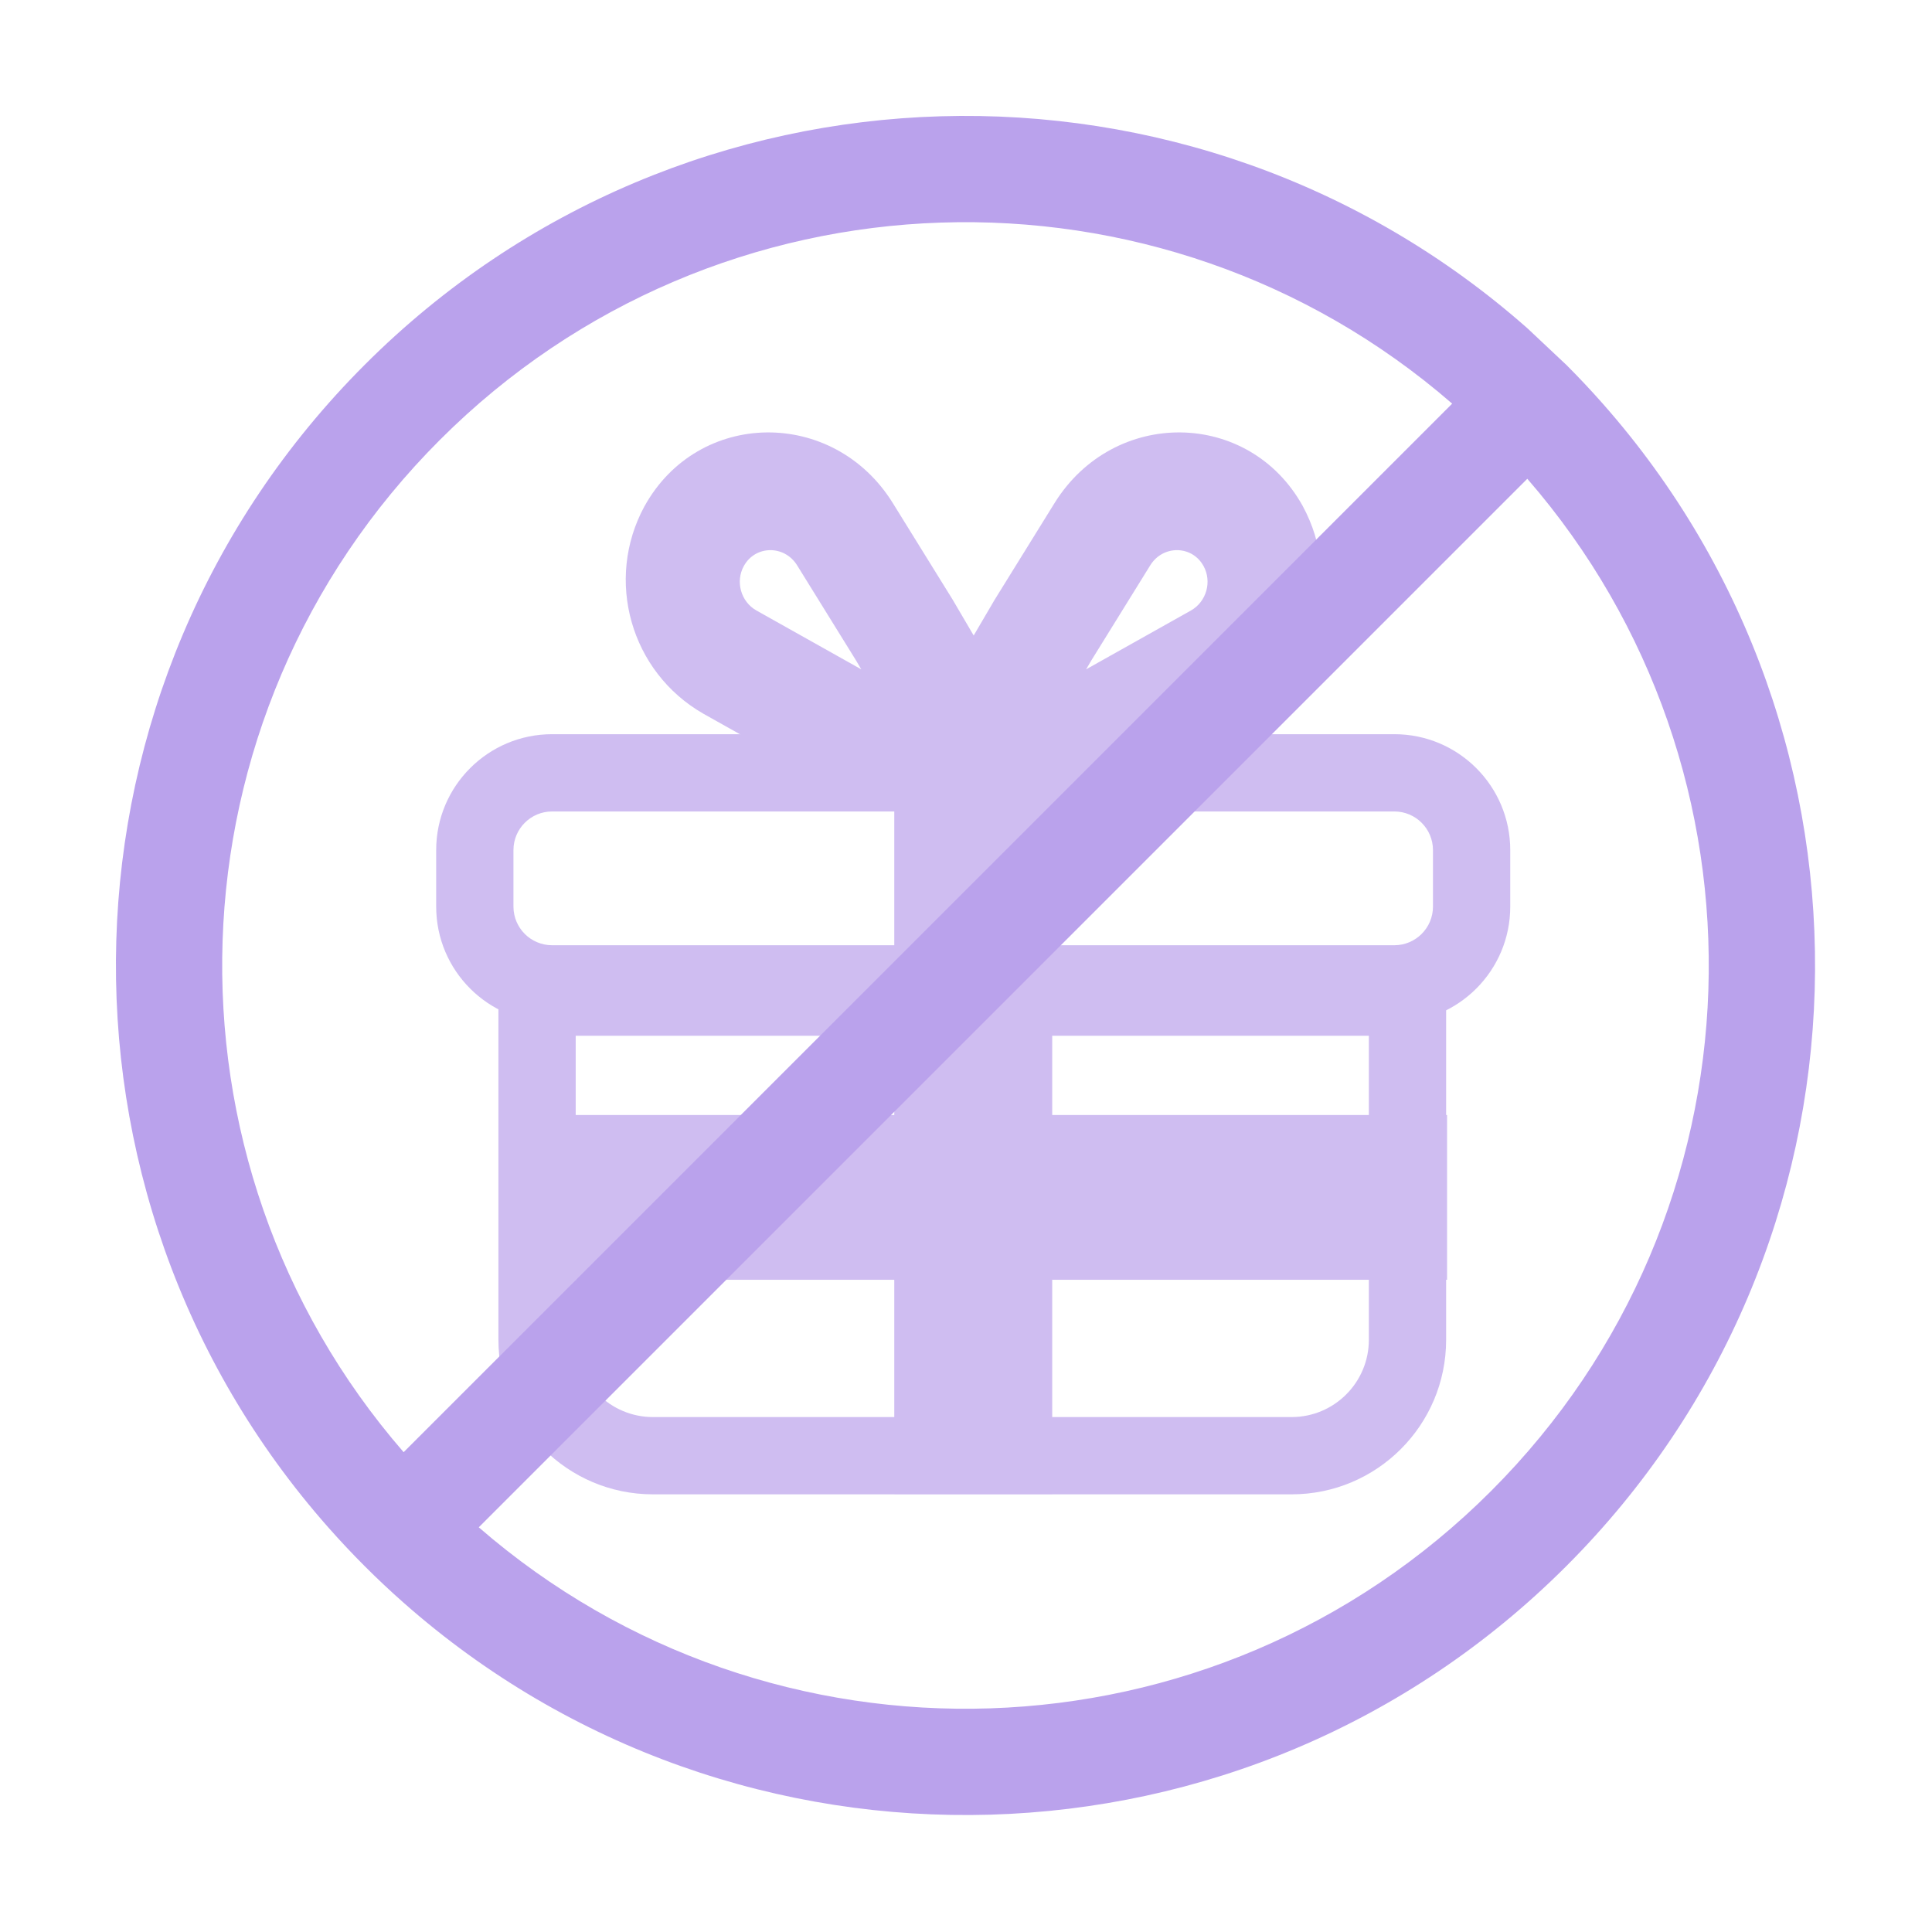
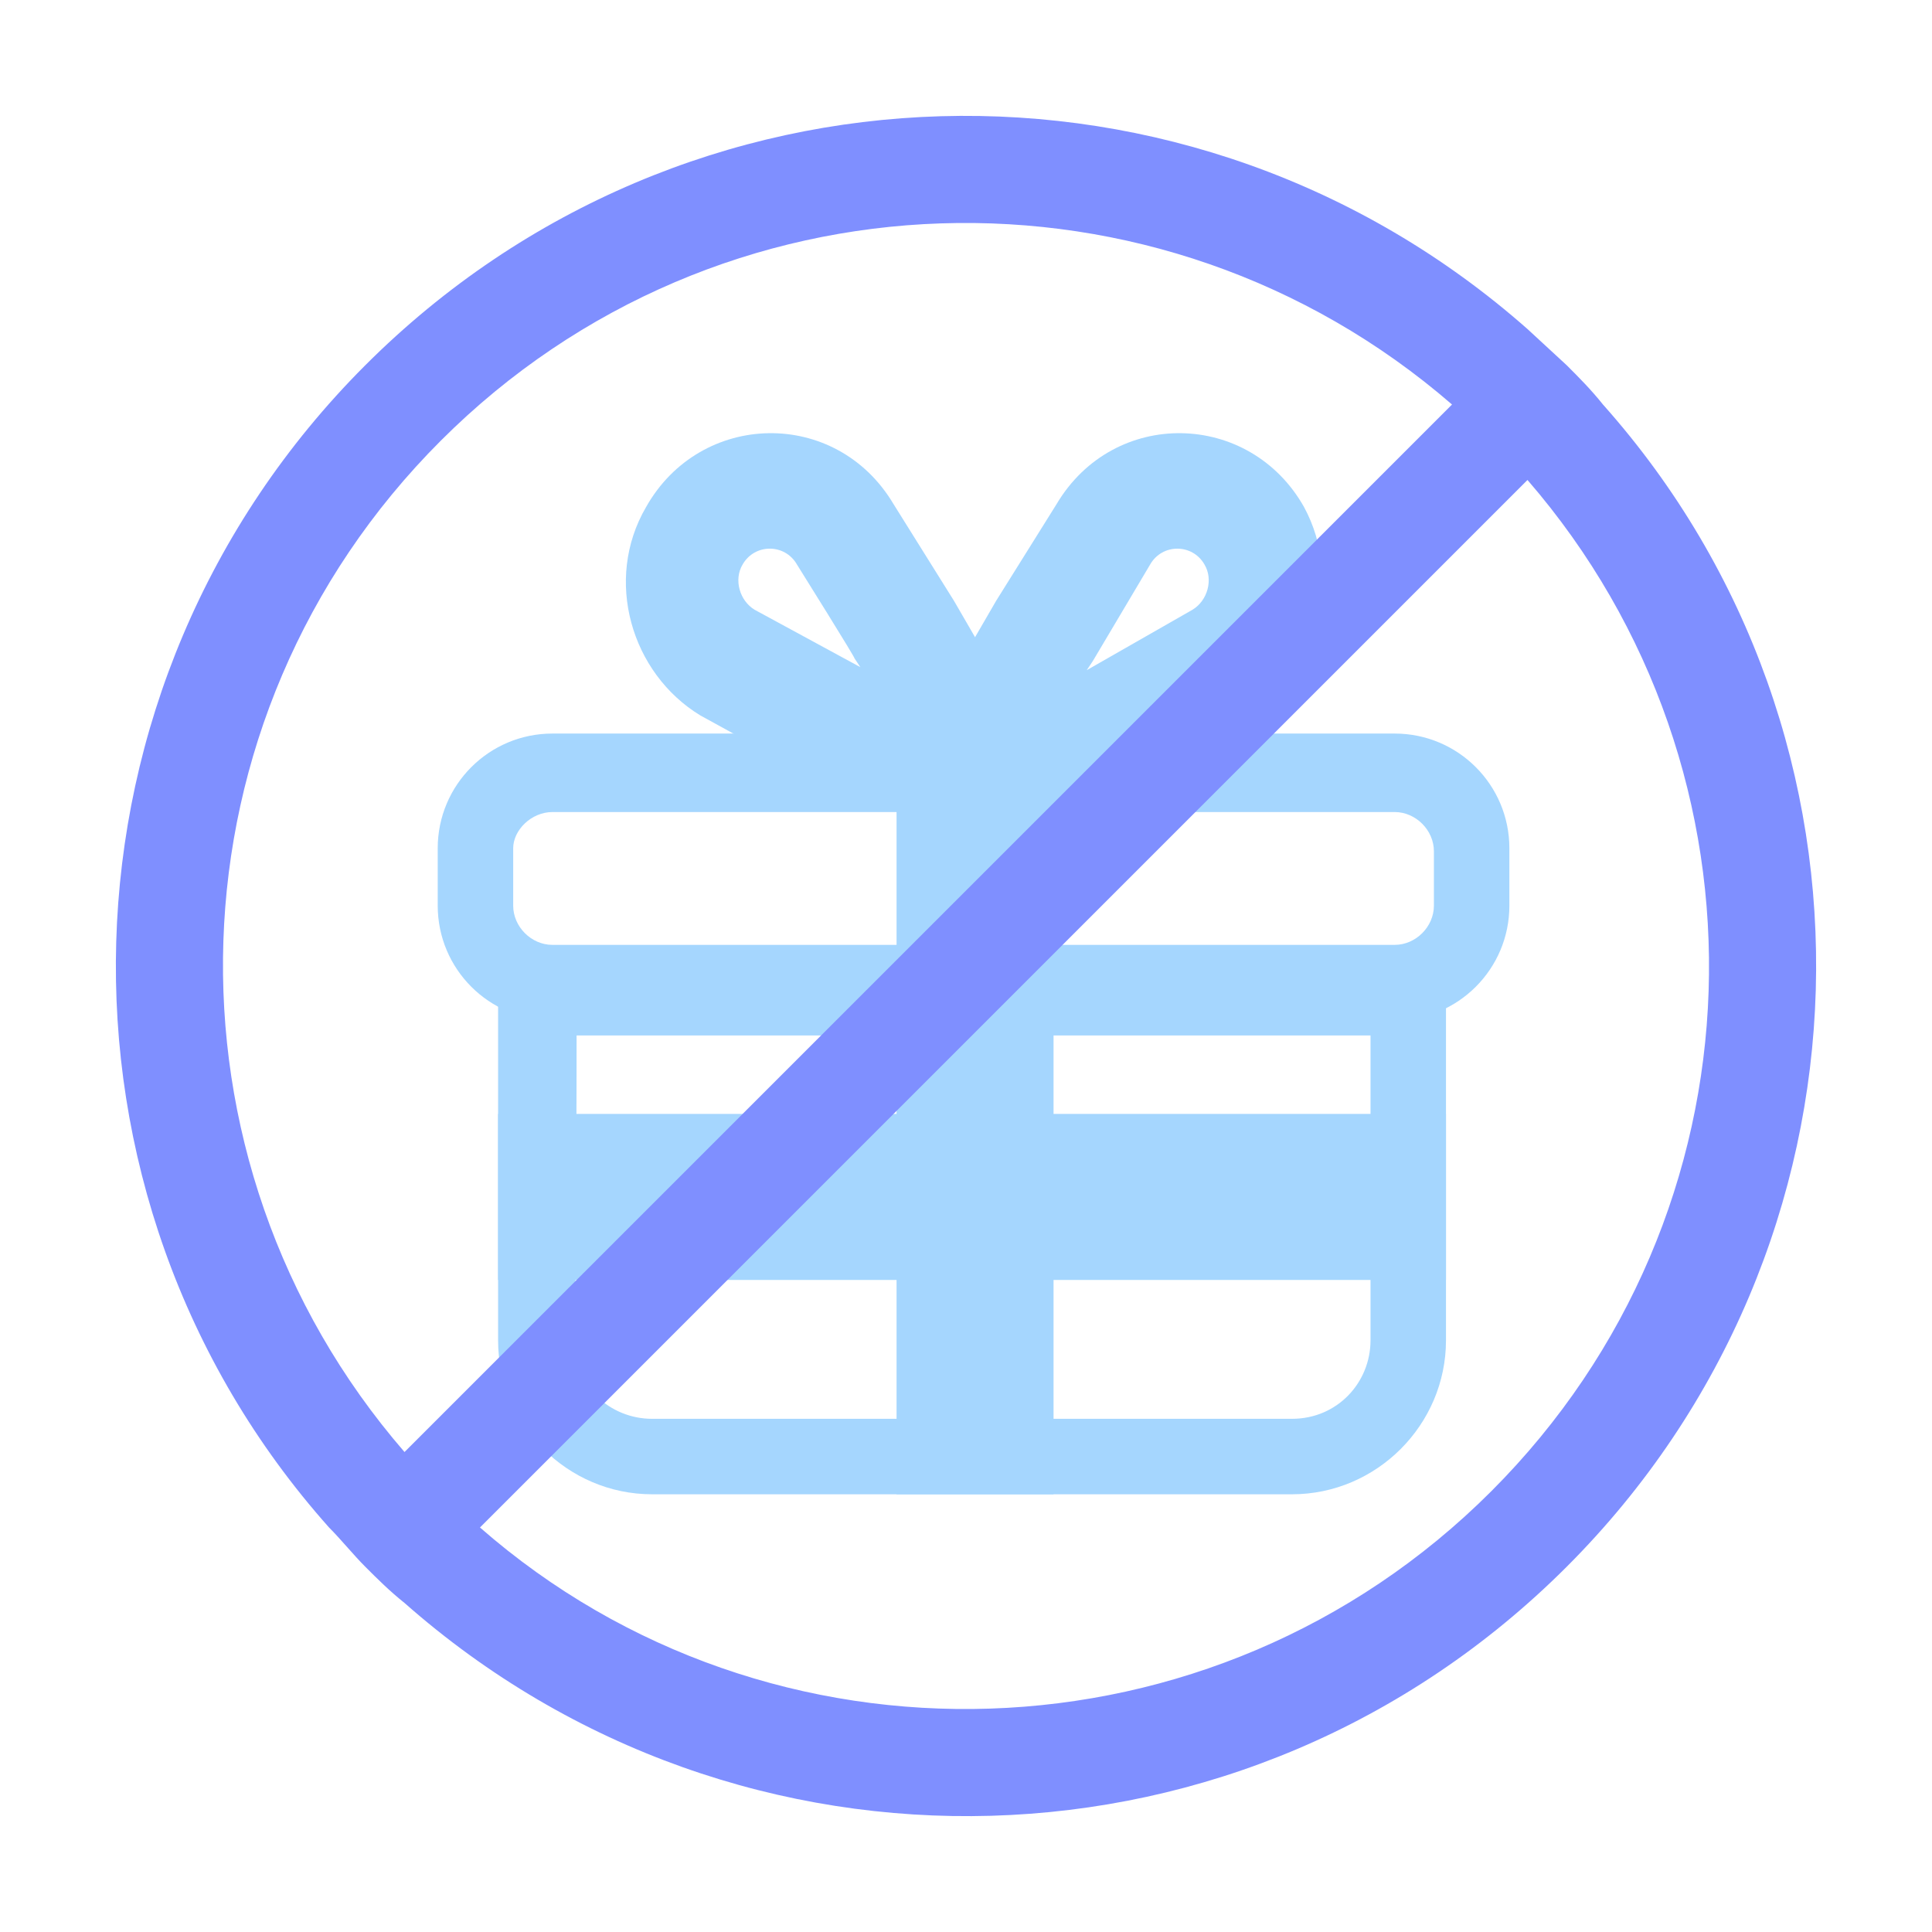
- <svg xmlns="http://www.w3.org/2000/svg" width="64" height="64" fill="none" opacity=".5">
-   <g opacity=".7">
-     <g fill="#7645d9" fill-rule="evenodd">
-       <path d="M26.406 18.728c-.421-.68-1.384-.669-1.765.021-.287.518-.097 1.186.418 1.475l3.471 1.948-.168-.286-1.956-3.158zm-5.055-1.96c1.779-3.215 6.264-3.268 8.228-.098l1.982 3.199 4.03 6.873h-6.262c-.331 0-.659-.086-.952-.251L23.3 23.643a5.11 5.11 0 0 1-1.95-6.875z" />
-       <path d="M38.103 18.728c.421-.68 1.384-.669 1.765.021.287.518.097 1.186-.418 1.475l-3.471 1.948.168-.286 1.956-3.158zm5.055-1.96c-1.779-3.215-6.264-3.268-8.228-.098l-1.982 3.199-4.03 6.873h6.262a1.94 1.94 0 0 0 .952-.251l5.075-2.848a5.11 5.11 0 0 0 1.95-6.875zM19.071 34.311h26.274v10.071a2.56 2.56 0 0 1-2.56 2.56H21.631a2.56 2.56 0 0 1-2.56-2.56V34.311zm28.834-2.56v12.631a5.12 5.12 0 0 1-5.12 5.12H21.631a5.12 5.12 0 0 1-5.12-5.12V31.751h31.394z" />
+ <svg xmlns="http://www.w3.org/2000/svg" version="1.1" id="Layer_1" opacity="0.5" x="0px" y="0px" viewBox="0 0 64 64" style="enable-background:new 0 0 64 64;" xml:space="preserve">
+   <style type="text/css">
+ 	.st0{opacity:0.7;}
+ 	.st1{fill-rule:evenodd;clip-rule:evenodd;fill:#008AFC;}
+ 	.st2{fill:#008AFC;}
+ 	.st3{fill-rule:evenodd;clip-rule:evenodd;fill:#001FFF;}
+ </style>
+   <g class="st0">
+     <g>
+       <path class="st1" d="M26.4,18.7c-0.4-0.7-1.4-0.7-1.8,0c-0.3,0.5-0.1,1.2,0.4,1.5l3.5,1.9l-0.2-0.3C28.4,21.9,26.4,18.7,26.4,18.7    z M21.4,16.8c1.8-3.2,6.3-3.3,8.2-0.1l2,3.2l4,6.9h-6.3c-0.3,0-0.7-0.1-1-0.3l-5.1-2.8C20.9,22.3,20,19.2,21.4,16.8L21.4,16.8z" />
+       <path class="st1" d="M38.1,18.7c0.4-0.7,1.4-0.7,1.8,0c0.3,0.5,0.1,1.2-0.4,1.5L36,22.2l0.2-0.3L38.1,18.7z M43.2,16.8    c-1.8-3.2-6.3-3.3-8.2-0.1l-2,3.2l-4,6.9h6.3c0.3,0,0.7-0.1,1-0.3l5.1-2.8C43.6,22.3,44.5,19.2,43.2,16.8L43.2,16.8z M19.1,34.3    h26.3v10.1c0,1.4-1.1,2.6-2.6,2.6c0,0,0,0,0,0H21.6c-1.4,0-2.6-1.1-2.6-2.6l0,0C19.1,44.4,19.1,34.3,19.1,34.3z M47.9,31.8v12.6    c0,2.8-2.3,5.1-5.1,5.1H21.6c-2.8,0-5.1-2.3-5.1-5.1V31.8C16.5,31.8,47.9,31.8,47.9,31.8z" />
    </g>
-     <path fill="#7645d9" d="M34.856 33.934h-5.232v15.555h5.232V33.934z" />
-     <path fill="#7645d9" d="M16.542 36.936v5.458h31.394v-5.458H16.542z" />
-     <path fill="#7645d9" fill-rule="evenodd" d="M18.289 26.881h27.9a1.28 1.28 0 0 1 1.28 1.28v1.871a1.28 1.28 0 0 1-1.28 1.28h-27.9a1.28 1.28 0 0 1-1.28-1.28v-1.871a1.28 1.28 0 0 1 1.28-1.28zm27.9-2.56a3.84 3.84 0 0 1 3.84 3.84v1.871a3.84 3.84 0 0 1-3.84 3.84h-27.9a3.84 3.84 0 0 1-3.84-3.84v-1.871a3.84 3.84 0 0 1 3.84-3.84h27.9z" />
-     <path fill="#7645d9" d="M34.856 24.383h-5.232v9.551h5.232v-9.551z" />
+     <path class="st2" d="M34.9,33.9h-5.2v15.6h5.2V33.9z" />
+     <path class="st2" d="M16.5,36.9v5.5h31.4v-5.5H16.5z" />
+     <path class="st1" d="M18.3,26.9h27.9c0.7,0,1.3,0.6,1.3,1.3V30c0,0.7-0.6,1.3-1.3,1.3H18.3c-0.7,0-1.3-0.6-1.3-1.3c0,0,0,0,0,0   v-1.9C17,27.5,17.6,26.9,18.3,26.9C18.3,26.9,18.3,26.9,18.3,26.9z M46.2,24.3c2.1,0,3.8,1.7,3.8,3.8l0,0V30c0,2.1-1.7,3.8-3.8,3.8   l0,0H18.3c-2.1,0-3.8-1.7-3.8-3.8l0,0v-1.9c0-2.1,1.7-3.8,3.8-3.8l0,0H46.2z" />
+     <path class="st2" d="M34.9,24.4h-5.2v9.6h5.2V24.4z" />
  </g>
-   <path fill="#7645d9" fill-rule="evenodd" d="M51.882 12.083L50.6 10.877C39.547 1.108 22.655 1.51 12.083 12.083S1.108 39.547 10.877 50.6a28.63 28.63 0 0 0 1.206 1.283c.418.418.846.82 1.283 1.206 11.053 9.768 27.944 9.366 38.517-1.206s10.975-27.464 1.206-38.517c-.386-.437-.788-.865-1.206-1.283zm-3.777 1.288c-9.673-8.397-24.336-7.996-33.533 1.201s-9.598 23.86-1.201 33.533l34.734-34.734zM15.86 50.594L50.594 15.86c8.397 9.673 7.997 24.336-1.201 33.533s-23.86 9.598-33.533 1.201z" />
+   <path class="st3" d="M51.9,12.1l-1.3-1.2c-11.1-9.8-27.9-9.4-38.5,1.2s-11,27.5-1.2,38.5c0.4,0.4,0.8,0.9,1.2,1.3  c0.4,0.4,0.8,0.8,1.3,1.2c11.1,9.8,27.9,9.4,38.5-1.2s11-27.5,1.2-38.5C52.7,12.9,52.3,12.5,51.9,12.1L51.9,12.1z M48.1,13.4  c-9.7-8.4-24.3-8-33.5,1.2S5,38.4,13.4,48.1C13.4,48.1,48.1,13.4,48.1,13.4z M15.9,50.6l34.7-34.7c8.4,9.7,8,24.3-1.2,33.5  S25.5,59,15.9,50.6z" />
</svg>
